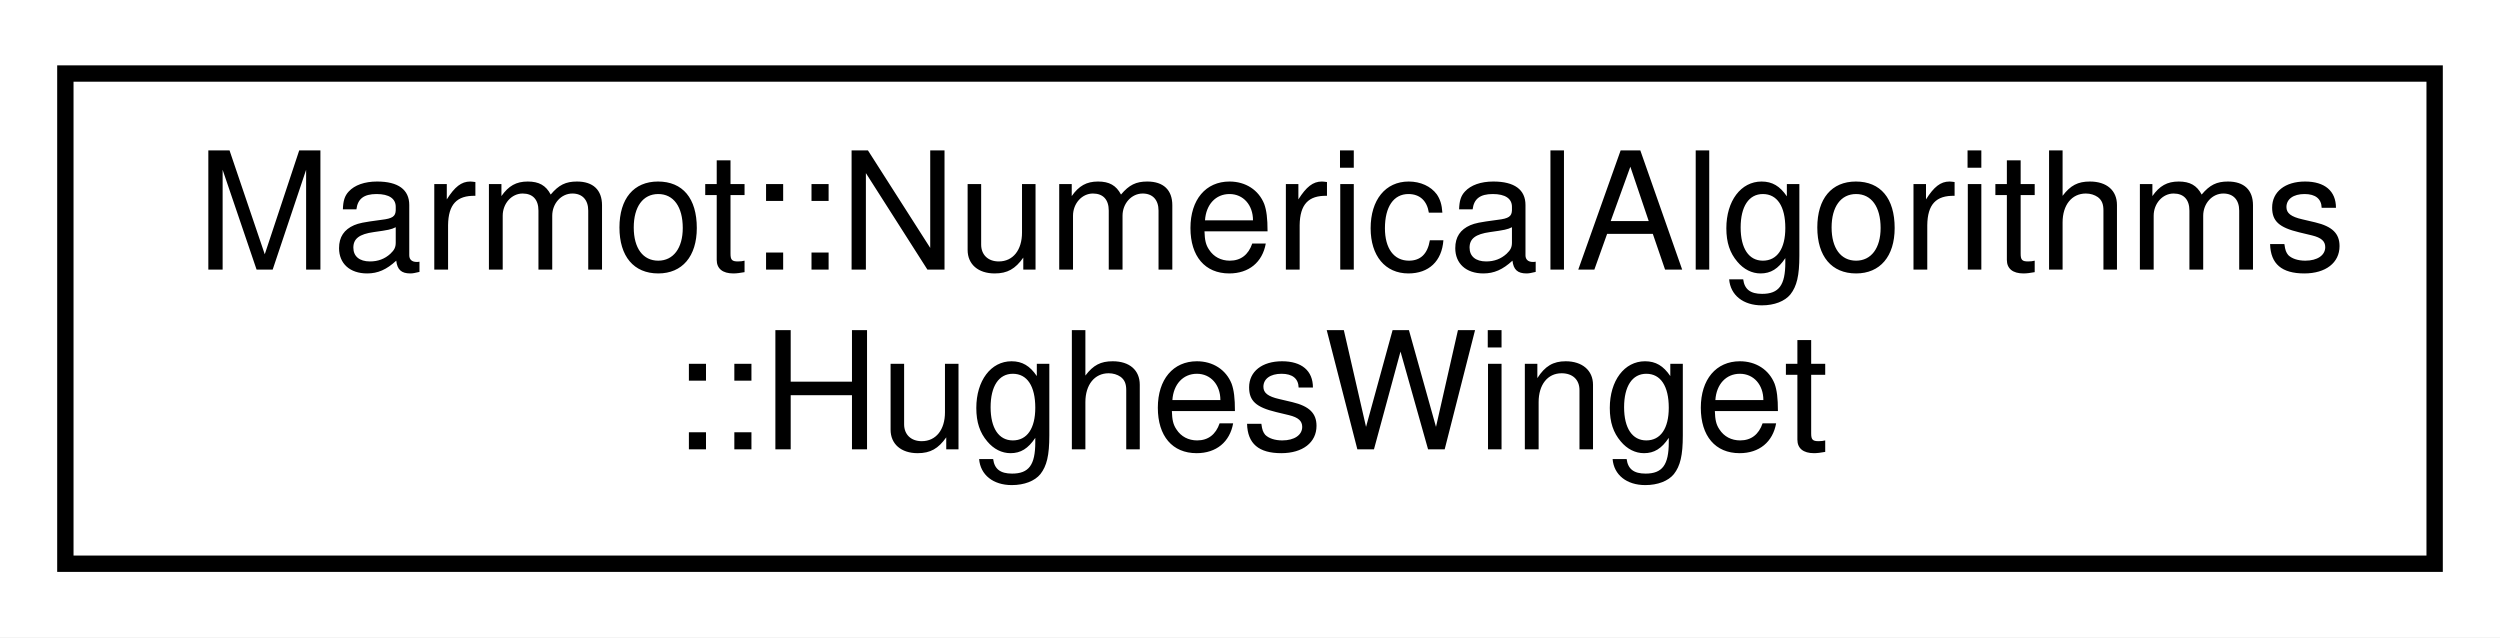
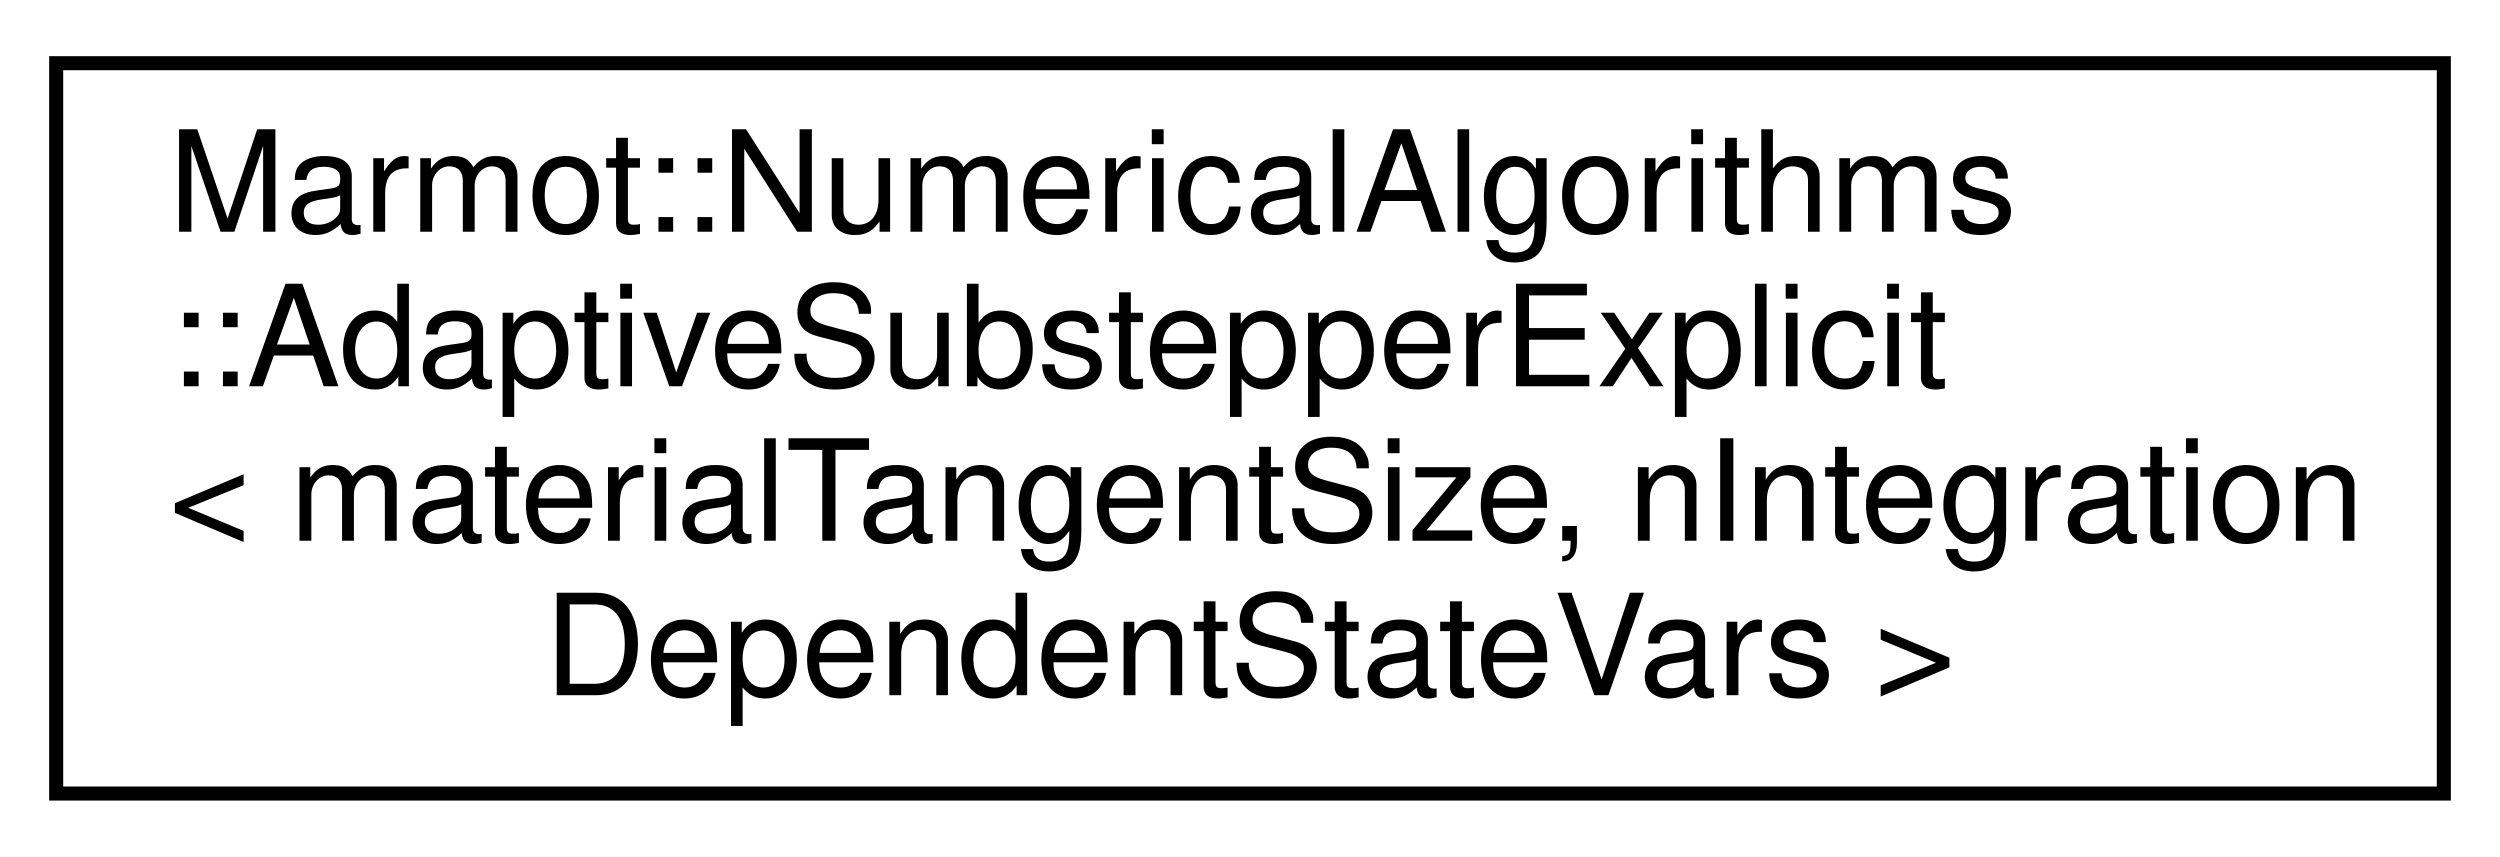
- <svg xmlns="http://www.w3.org/2000/svg" xmlns:xlink="http://www.w3.org/1999/xlink" width="153pt" height="39pt" viewBox="0.00 0.00 153.00 39.00">
-   <g id="graph0" class="graph" transform="scale(1 1) rotate(0) translate(4 35)">
-     <polygon fill="white" stroke="transparent" points="-4,4 -4,-35 149,-35 149,4 -4,4" />
+ <svg xmlns="http://www.w3.org/2000/svg" xmlns:xlink="http://www.w3.org/1999/xlink" width="178pt" height="61pt" viewBox="0.00 0.00 178.00 61.00">
+   <g id="graph0" class="graph" transform="scale(1 1) rotate(0) translate(4 57)">
+     <polygon fill="white" stroke="transparent" points="-4,4 -4,-57 174,-57 174,4 -4,4" />
    <g id="node1" class="node">
      <g id="a_node1">
-         <a xlink:href="classMarmot_1_1NumericalAlgorithms_1_1HughesWinget.html" target="_top" xlink:title=" ">
-           <polygon fill="white" stroke="black" points="0,-0.5 0,-30.5 145,-30.5 145,-0.5 0,-0.5" />
-           <text text-anchor="start" x="8" y="-18.5" font-family="Helvetica,sans-Serif" font-size="10.00">Marmot::NumericalAlgorithms</text>
-           <text text-anchor="middle" x="72.5" y="-7.5" font-family="Helvetica,sans-Serif" font-size="10.00">::HughesWinget</text>
+         <a xlink:href="classMarmot_1_1NumericalAlgorithms_1_1AdaptiveSubstepperExplicit.html" target="_top" xlink:title=" ">
+           <polygon fill="white" stroke="black" points="0,-0.5 0,-52.5 170,-52.5 170,-0.5 0,-0.5" />
+           <text text-anchor="start" x="8" y="-40.5" font-family="Helvetica,sans-Serif" font-size="10.00">Marmot::NumericalAlgorithms</text>
+           <text text-anchor="start" x="8" y="-29.5" font-family="Helvetica,sans-Serif" font-size="10.00">::AdaptiveSubstepperExplicit</text>
+           <text text-anchor="start" x="8" y="-18.5" font-family="Helvetica,sans-Serif" font-size="10.00">&lt; materialTangentSize, nIntegration</text>
+           <text text-anchor="middle" x="85" y="-7.5" font-family="Helvetica,sans-Serif" font-size="10.00">DependentStateVars &gt;</text>
        </a>
      </g>
    </g>
  </g>
</svg>
